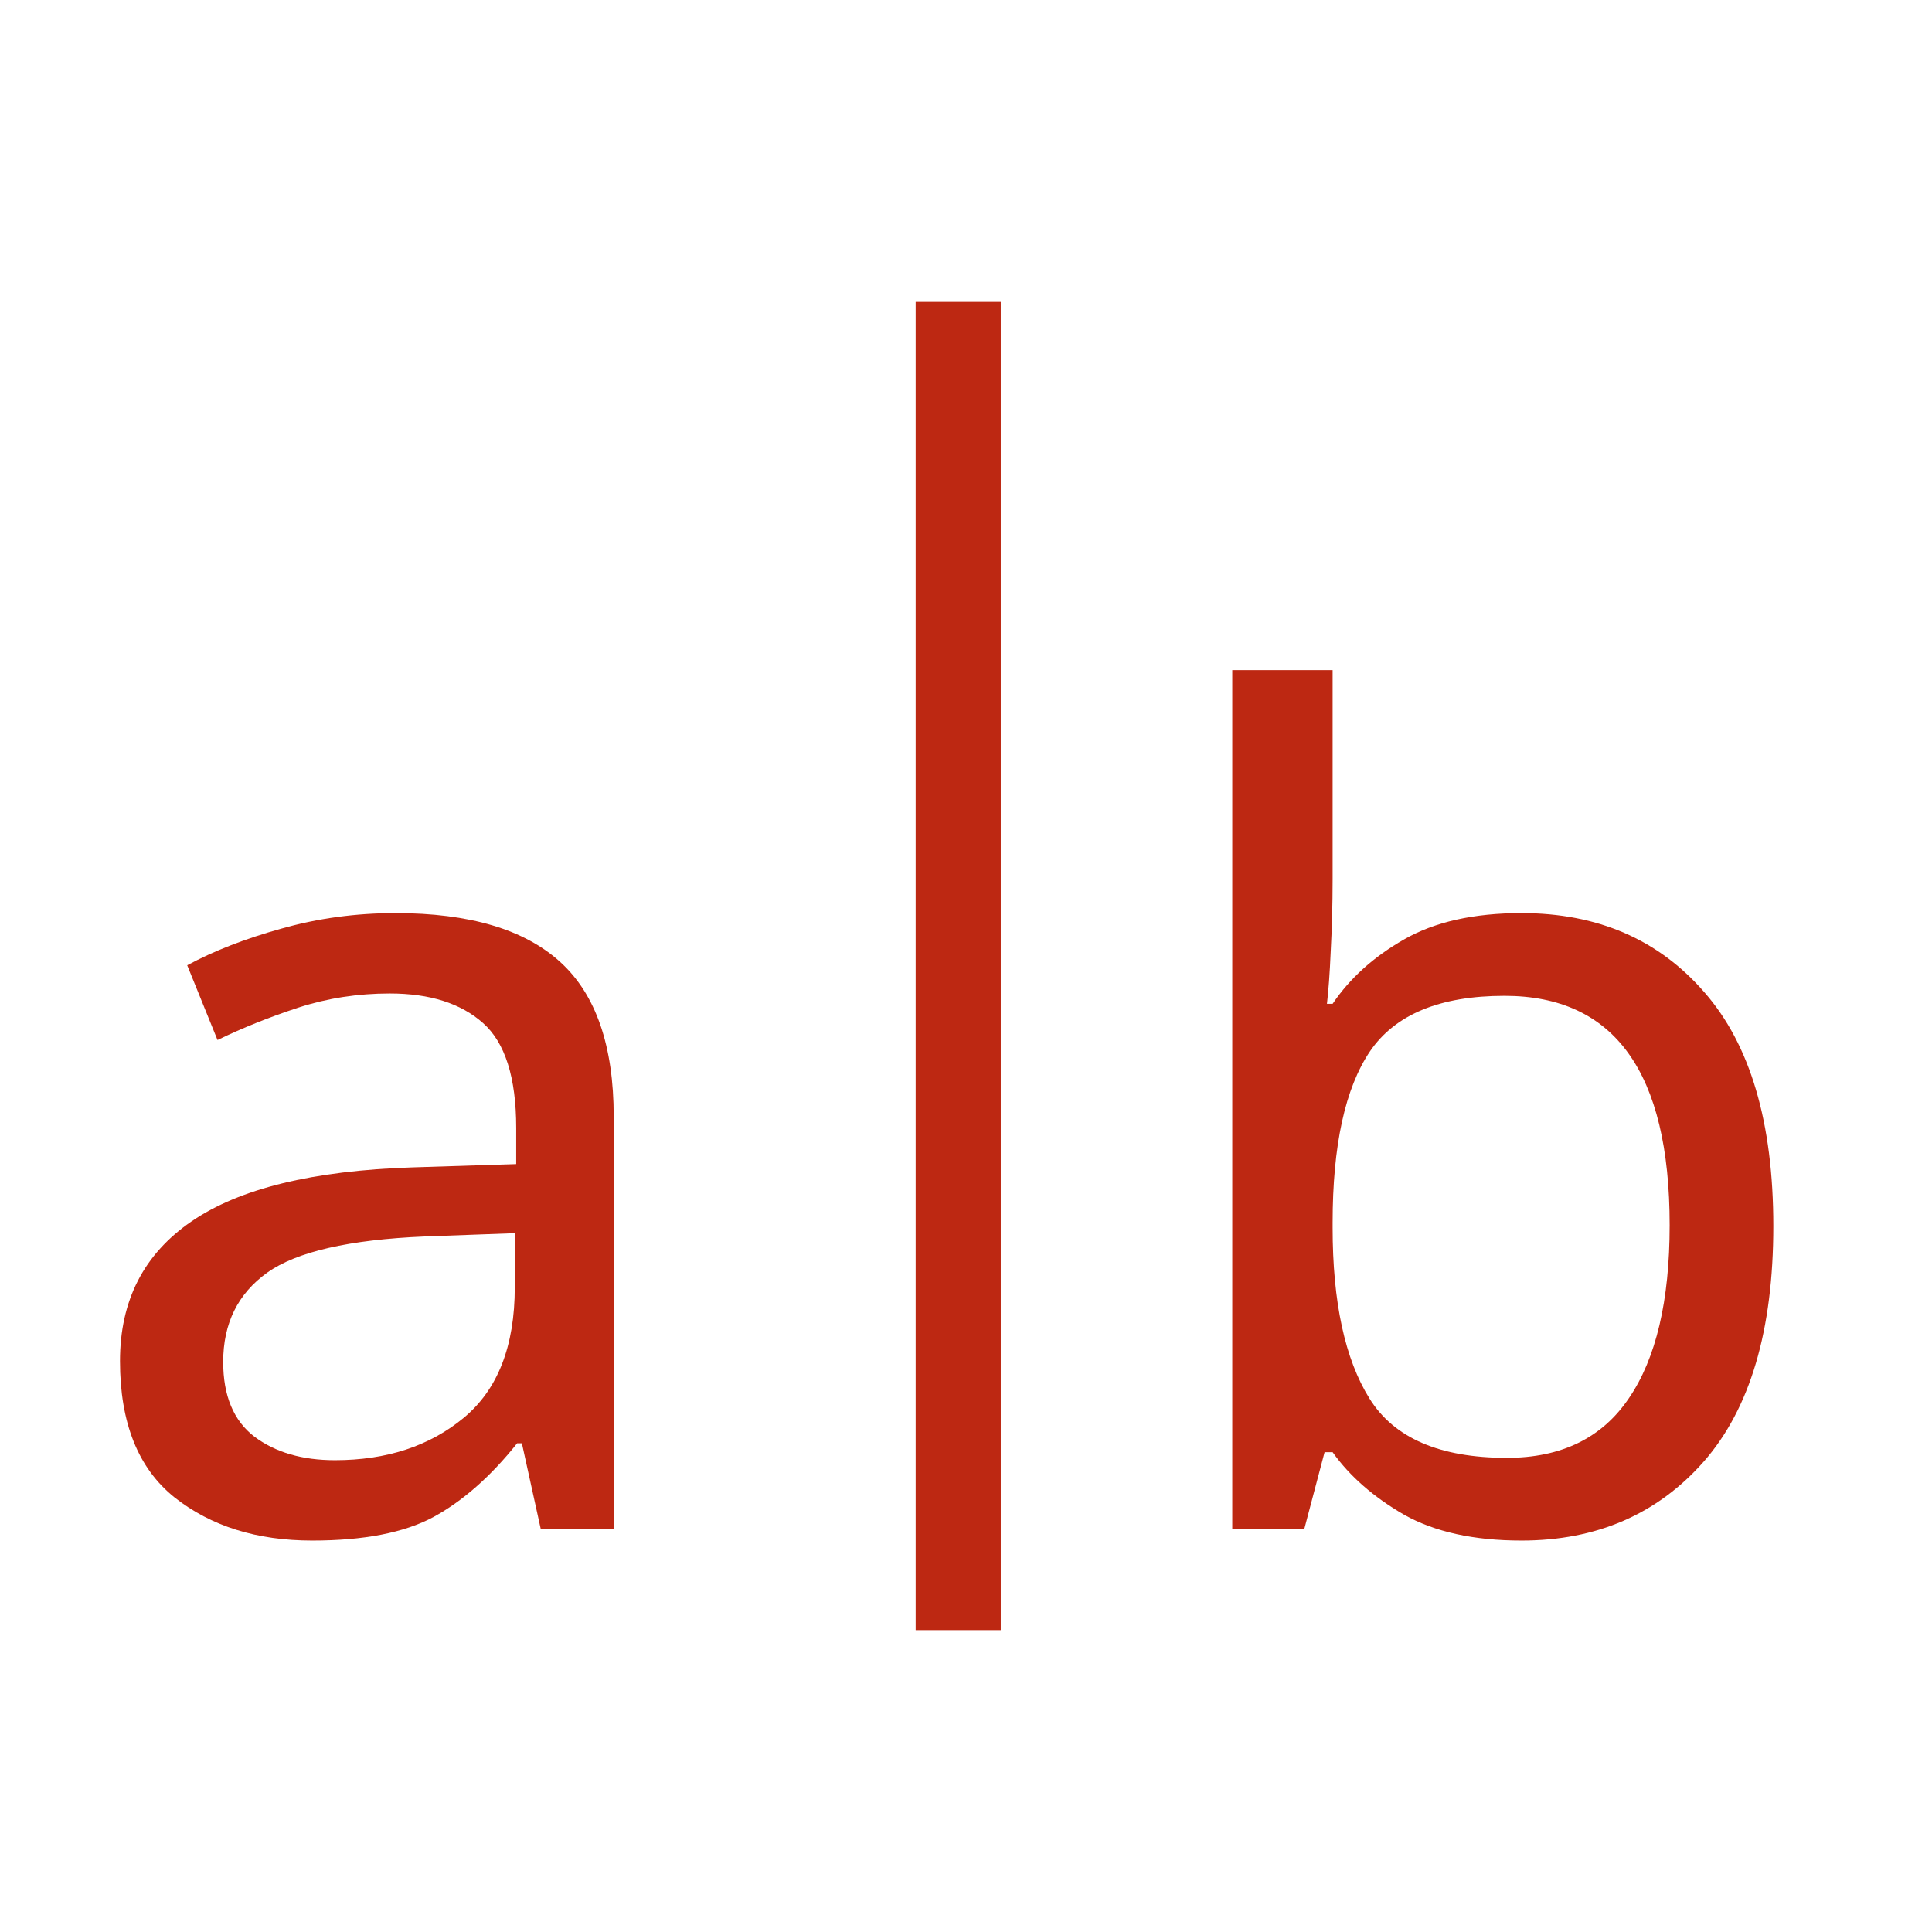
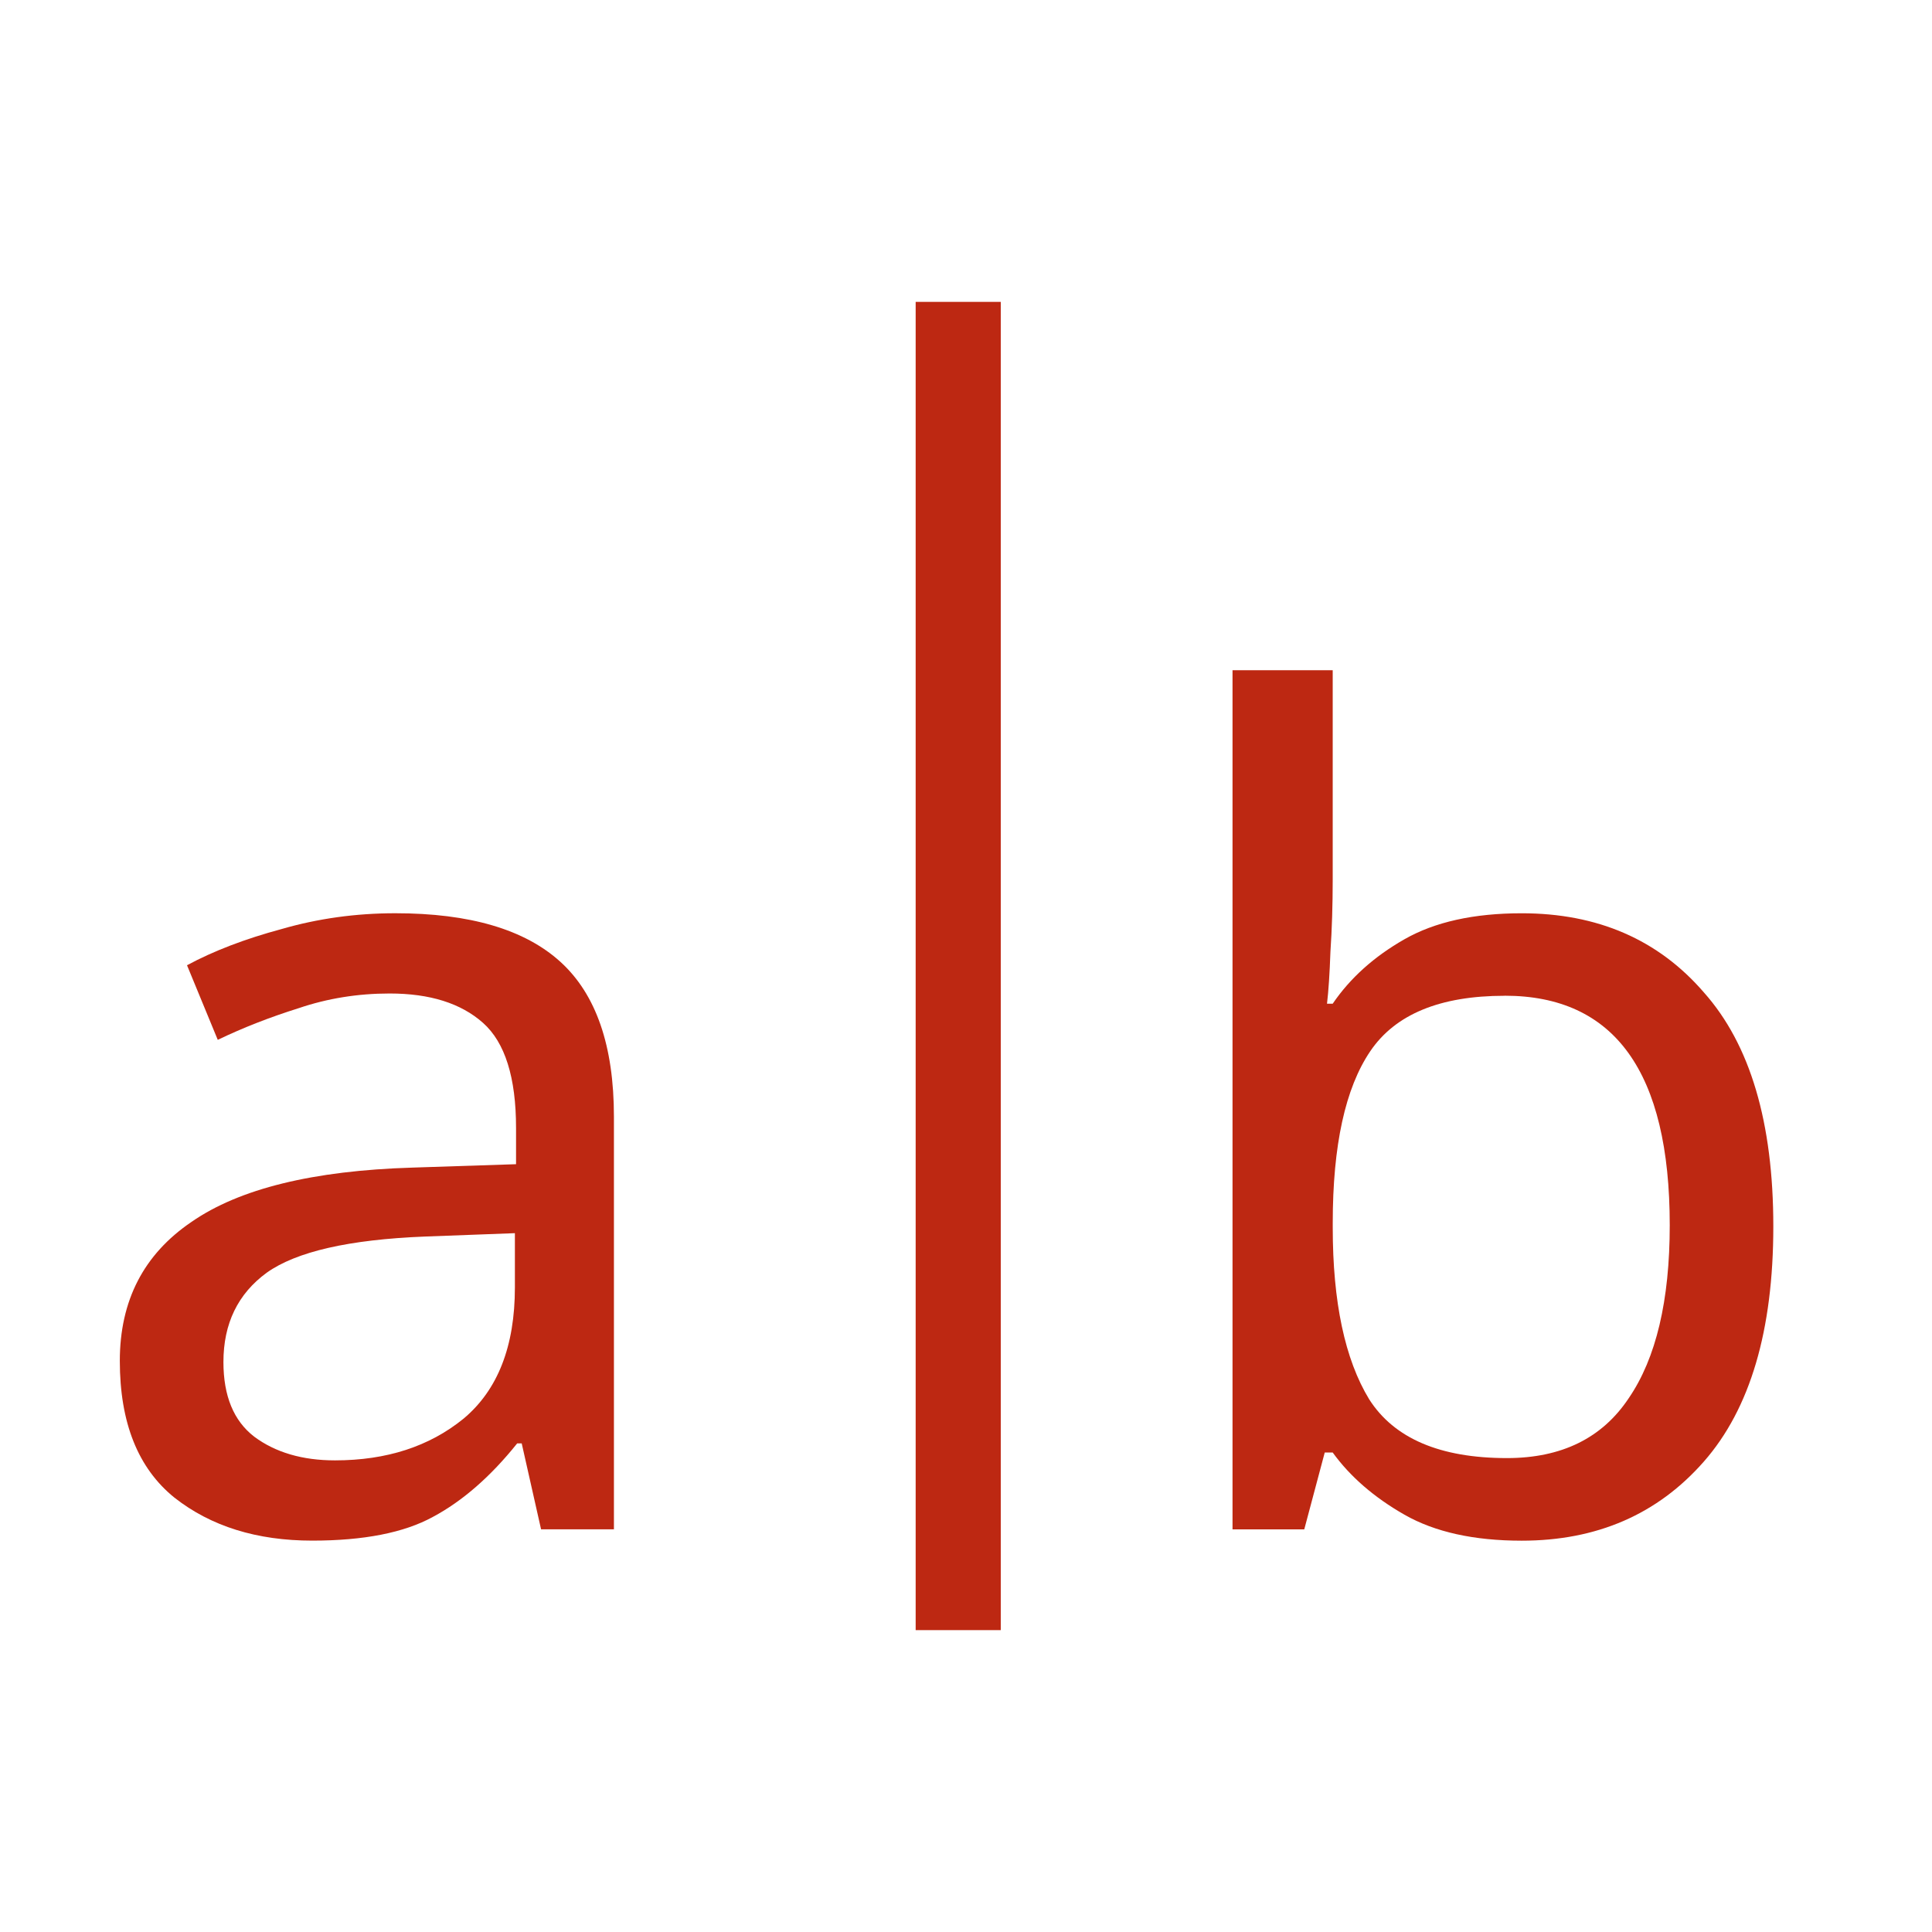
<svg xmlns="http://www.w3.org/2000/svg" width="64" height="64" version="1.1" viewBox="0 0 64 64">
  <g style="display:inline">
-     <text xml:space="preserve" style="font-style:normal;font-weight:normal;line-height:0%;font-family:sans-serif;letter-spacing:0px;word-spacing:0px;fill:#bd2812;fill-opacity:1;stroke:none;stroke-width:1px;stroke-linecap:butt;stroke-linejoin:miter;stroke-opacity:1" x="2.227" y="50.842" transform="scale(1.003561,0.9964513)">
-       <tspan x="2.227" y="50.842" style="font-size:37.58px;line-height:1.25;fill:#bd2812;fill-opacity:1">a</tspan>
-     </text>
-     <text xml:space="preserve" style="font-style:normal;font-weight:normal;line-height:0%;font-family:sans-serif;letter-spacing:0px;word-spacing:0px;fill:#bd2812;fill-opacity:1;stroke:none;stroke-width:1px;stroke-linecap:butt;stroke-linejoin:miter;stroke-opacity:1" x="37.489" y="50.842" transform="scale(1.003561,0.9964513)">
-       <tspan x="37.489" y="50.842" style="font-size:37.58px;line-height:1.25;fill:#bd2812;fill-opacity:1">b</tspan>
-     </text>
+     <path d="m 13.05,30.36 q 3.683,0 5.449,1.616 1.766,1.616 1.766,5.148 v 13.717 h -2.405 l -0.639,-2.856 h -0.15 q -1.315,1.654 -2.781,2.443 -1.428,0.789 -3.984,0.789 -2.743,0 -4.547,-1.428 -1.804,-1.466 -1.804,-4.547 0,-3.006 2.368,-4.622 2.368,-1.654 7.291,-1.804 l 3.42,-0.113 v -1.203 q 0,-2.518 -1.09,-3.495 -1.09,-0.977 -3.082,-0.977 -1.578,0 -3.006,0.489 -1.428,0.451 -2.668,1.052 L 6.173,32.089 q 1.315,-0.714 3.119,-1.203 1.804,-0.526 3.758,-0.526 z m 0.977,10.748 q -3.758,0.15 -5.224,1.203 -1.428,1.052 -1.428,2.969 0,1.691 1.015,2.48 1.052,0.789 2.668,0.789 2.555,0 4.247,-1.39 1.691,-1.428 1.691,-4.359 v -1.804 z" transform="scale(1.003561,0.9964513)" style="fill:#bd2812;stroke-width:1px" />
+     <path d="m 43.991,29.233 q 0,1.278 -0.075,2.405 -0.038,1.09 -0.113,1.729 h 0.188 q 0.864,-1.278 2.368,-2.142 1.503,-0.864 3.871,-0.864 3.758,0 6.013,2.631 2.292,2.593 2.292,7.779 0,5.186 -2.292,7.817 -2.292,2.631 -6.013,2.631 -2.368,0 -3.871,-0.864 -1.503,-0.864 -2.368,-2.067 h -0.263 l -0.676,2.555 H 40.684 V 22.281 h 3.307 z m 5.675,3.871 q -3.194,0 -4.434,1.841 -1.24,1.841 -1.24,5.712 v 0.15 q 0,3.72 1.203,5.712 1.24,1.954 4.547,1.954 2.706,0 4.021,-1.992 1.353,-1.992 1.353,-5.75 0,-7.629 -5.449,-7.629 z" transform="scale(1.003561,0.9964513)" style="fill:#bd2812;stroke-width:1px" />
    <path style="fill:none;fill-rule:evenodd;stroke:#bd2812;stroke-width:2.819;stroke-linecap:butt;stroke-linejoin:miter;stroke-miterlimit:4;stroke-dasharray:none;stroke-opacity:1" d="M 31.742,54 V 10" />
  </g>
</svg>
